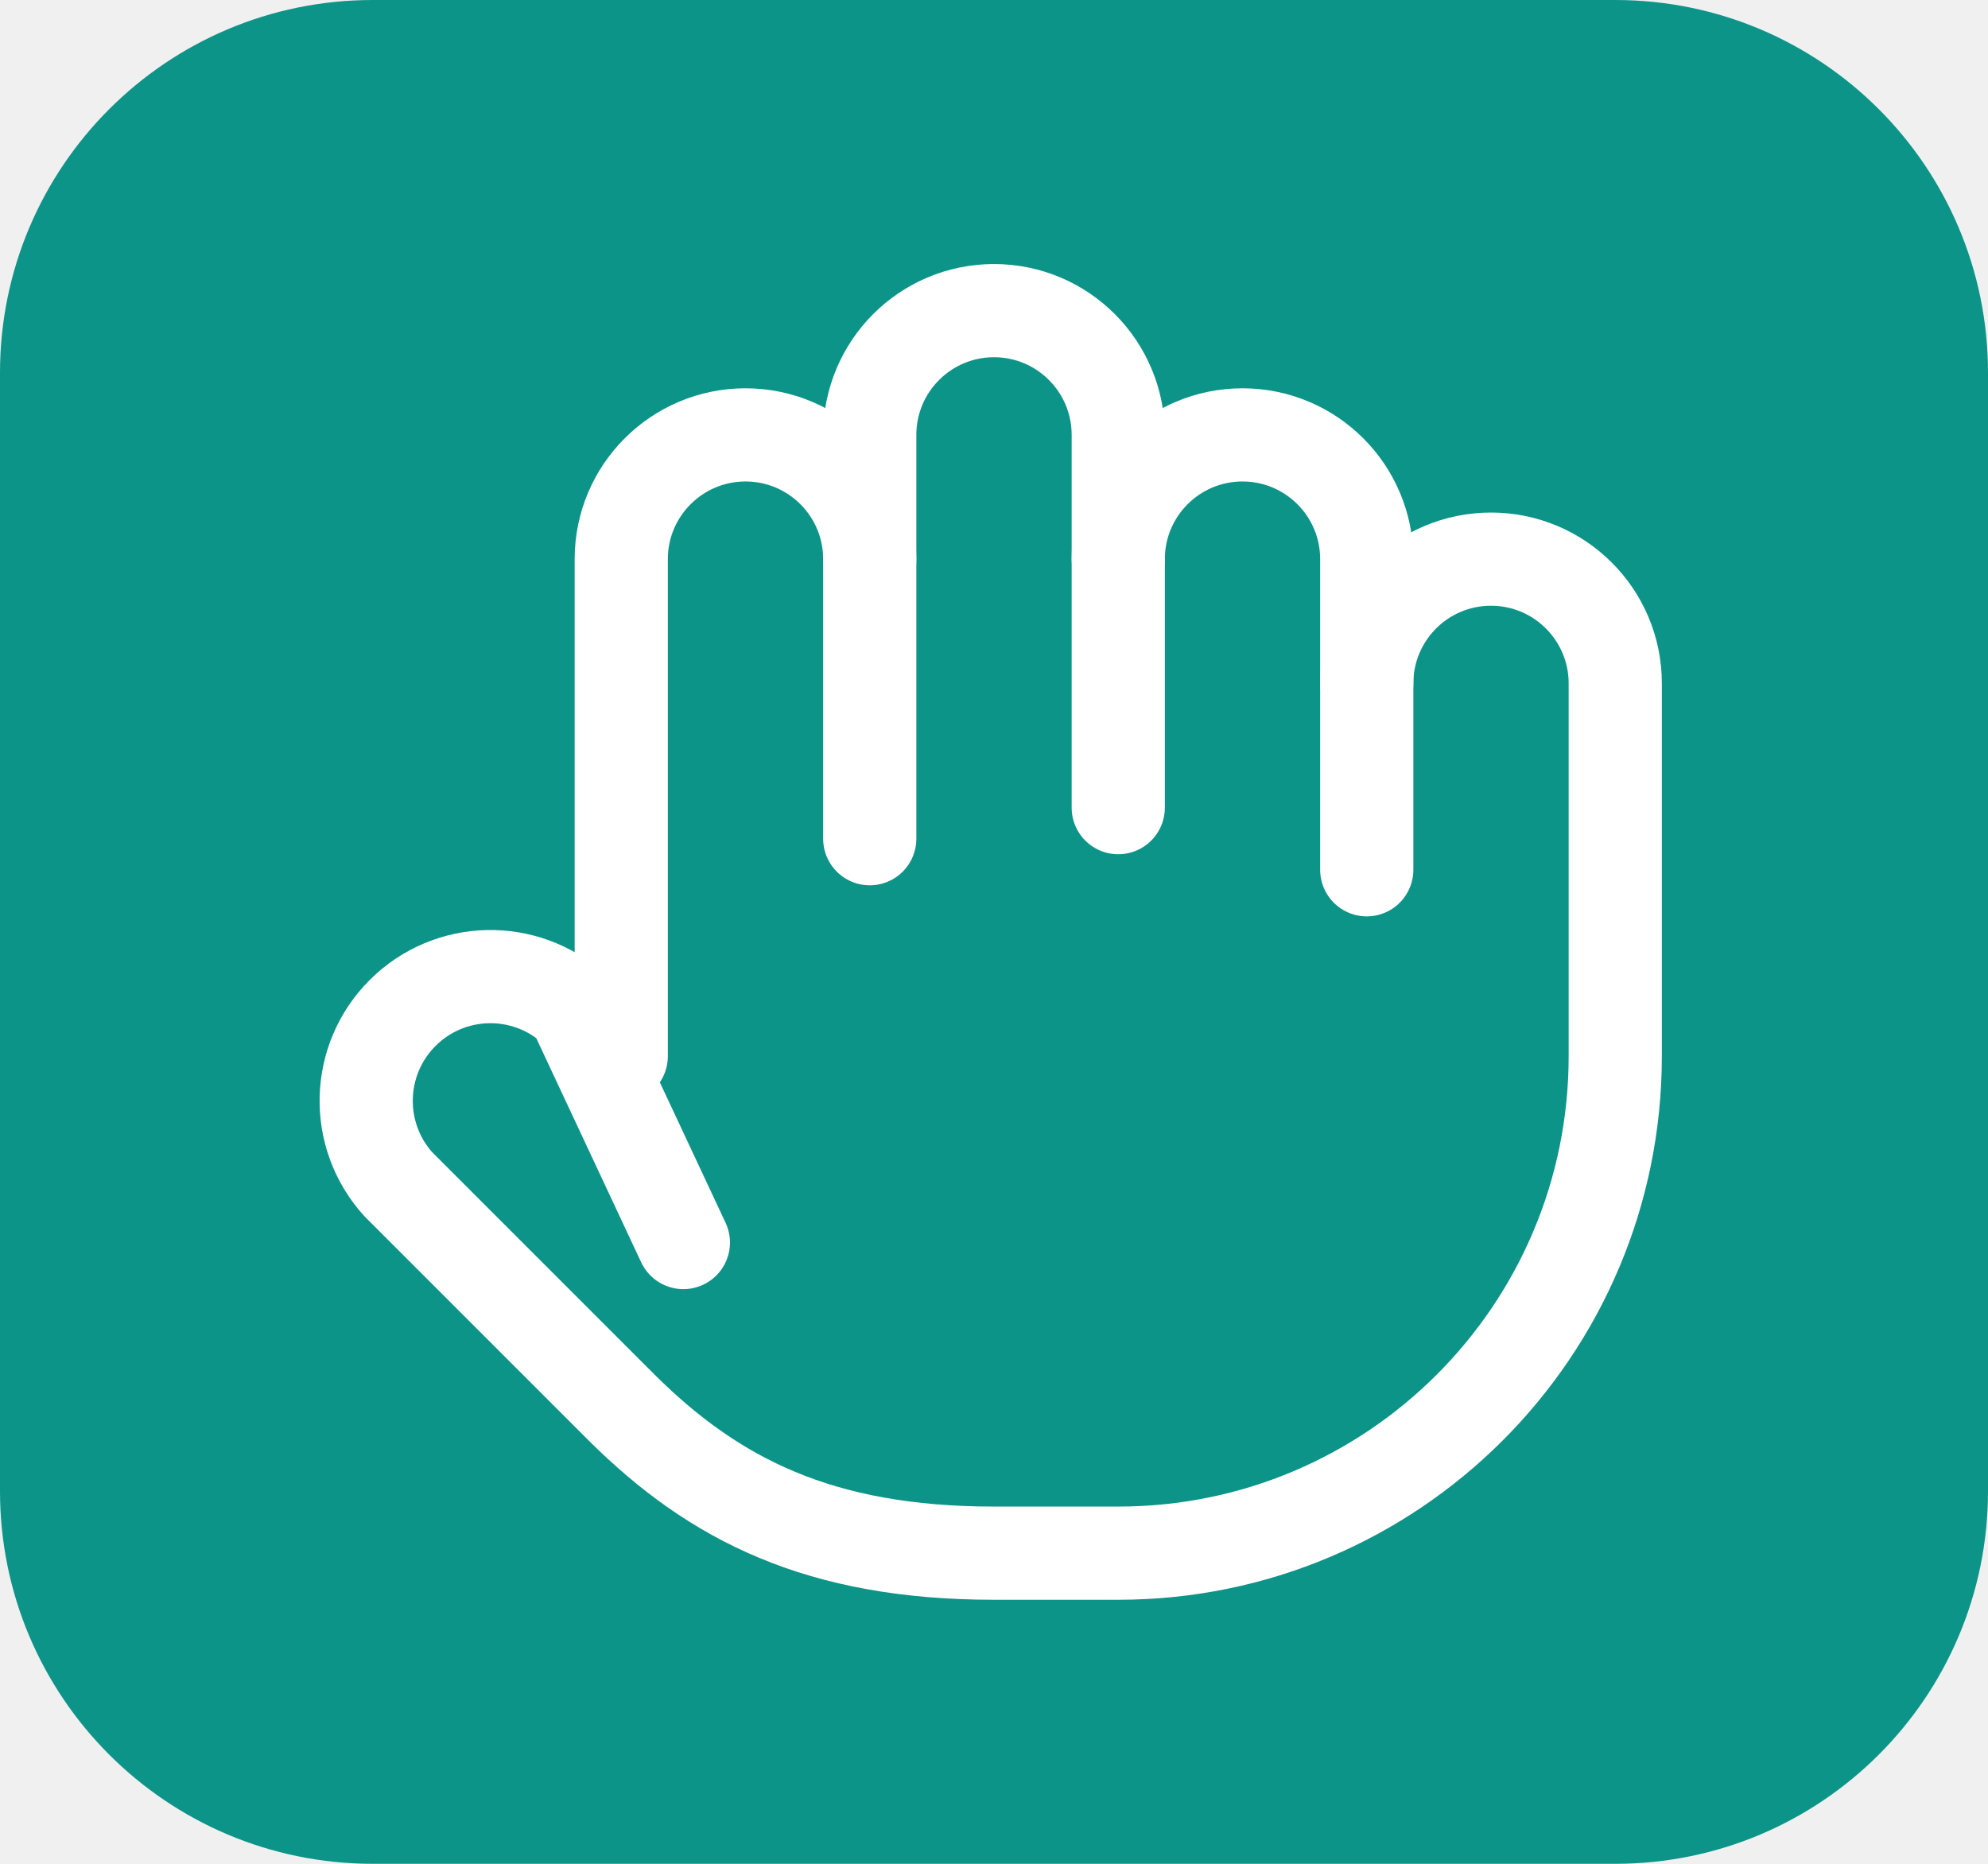
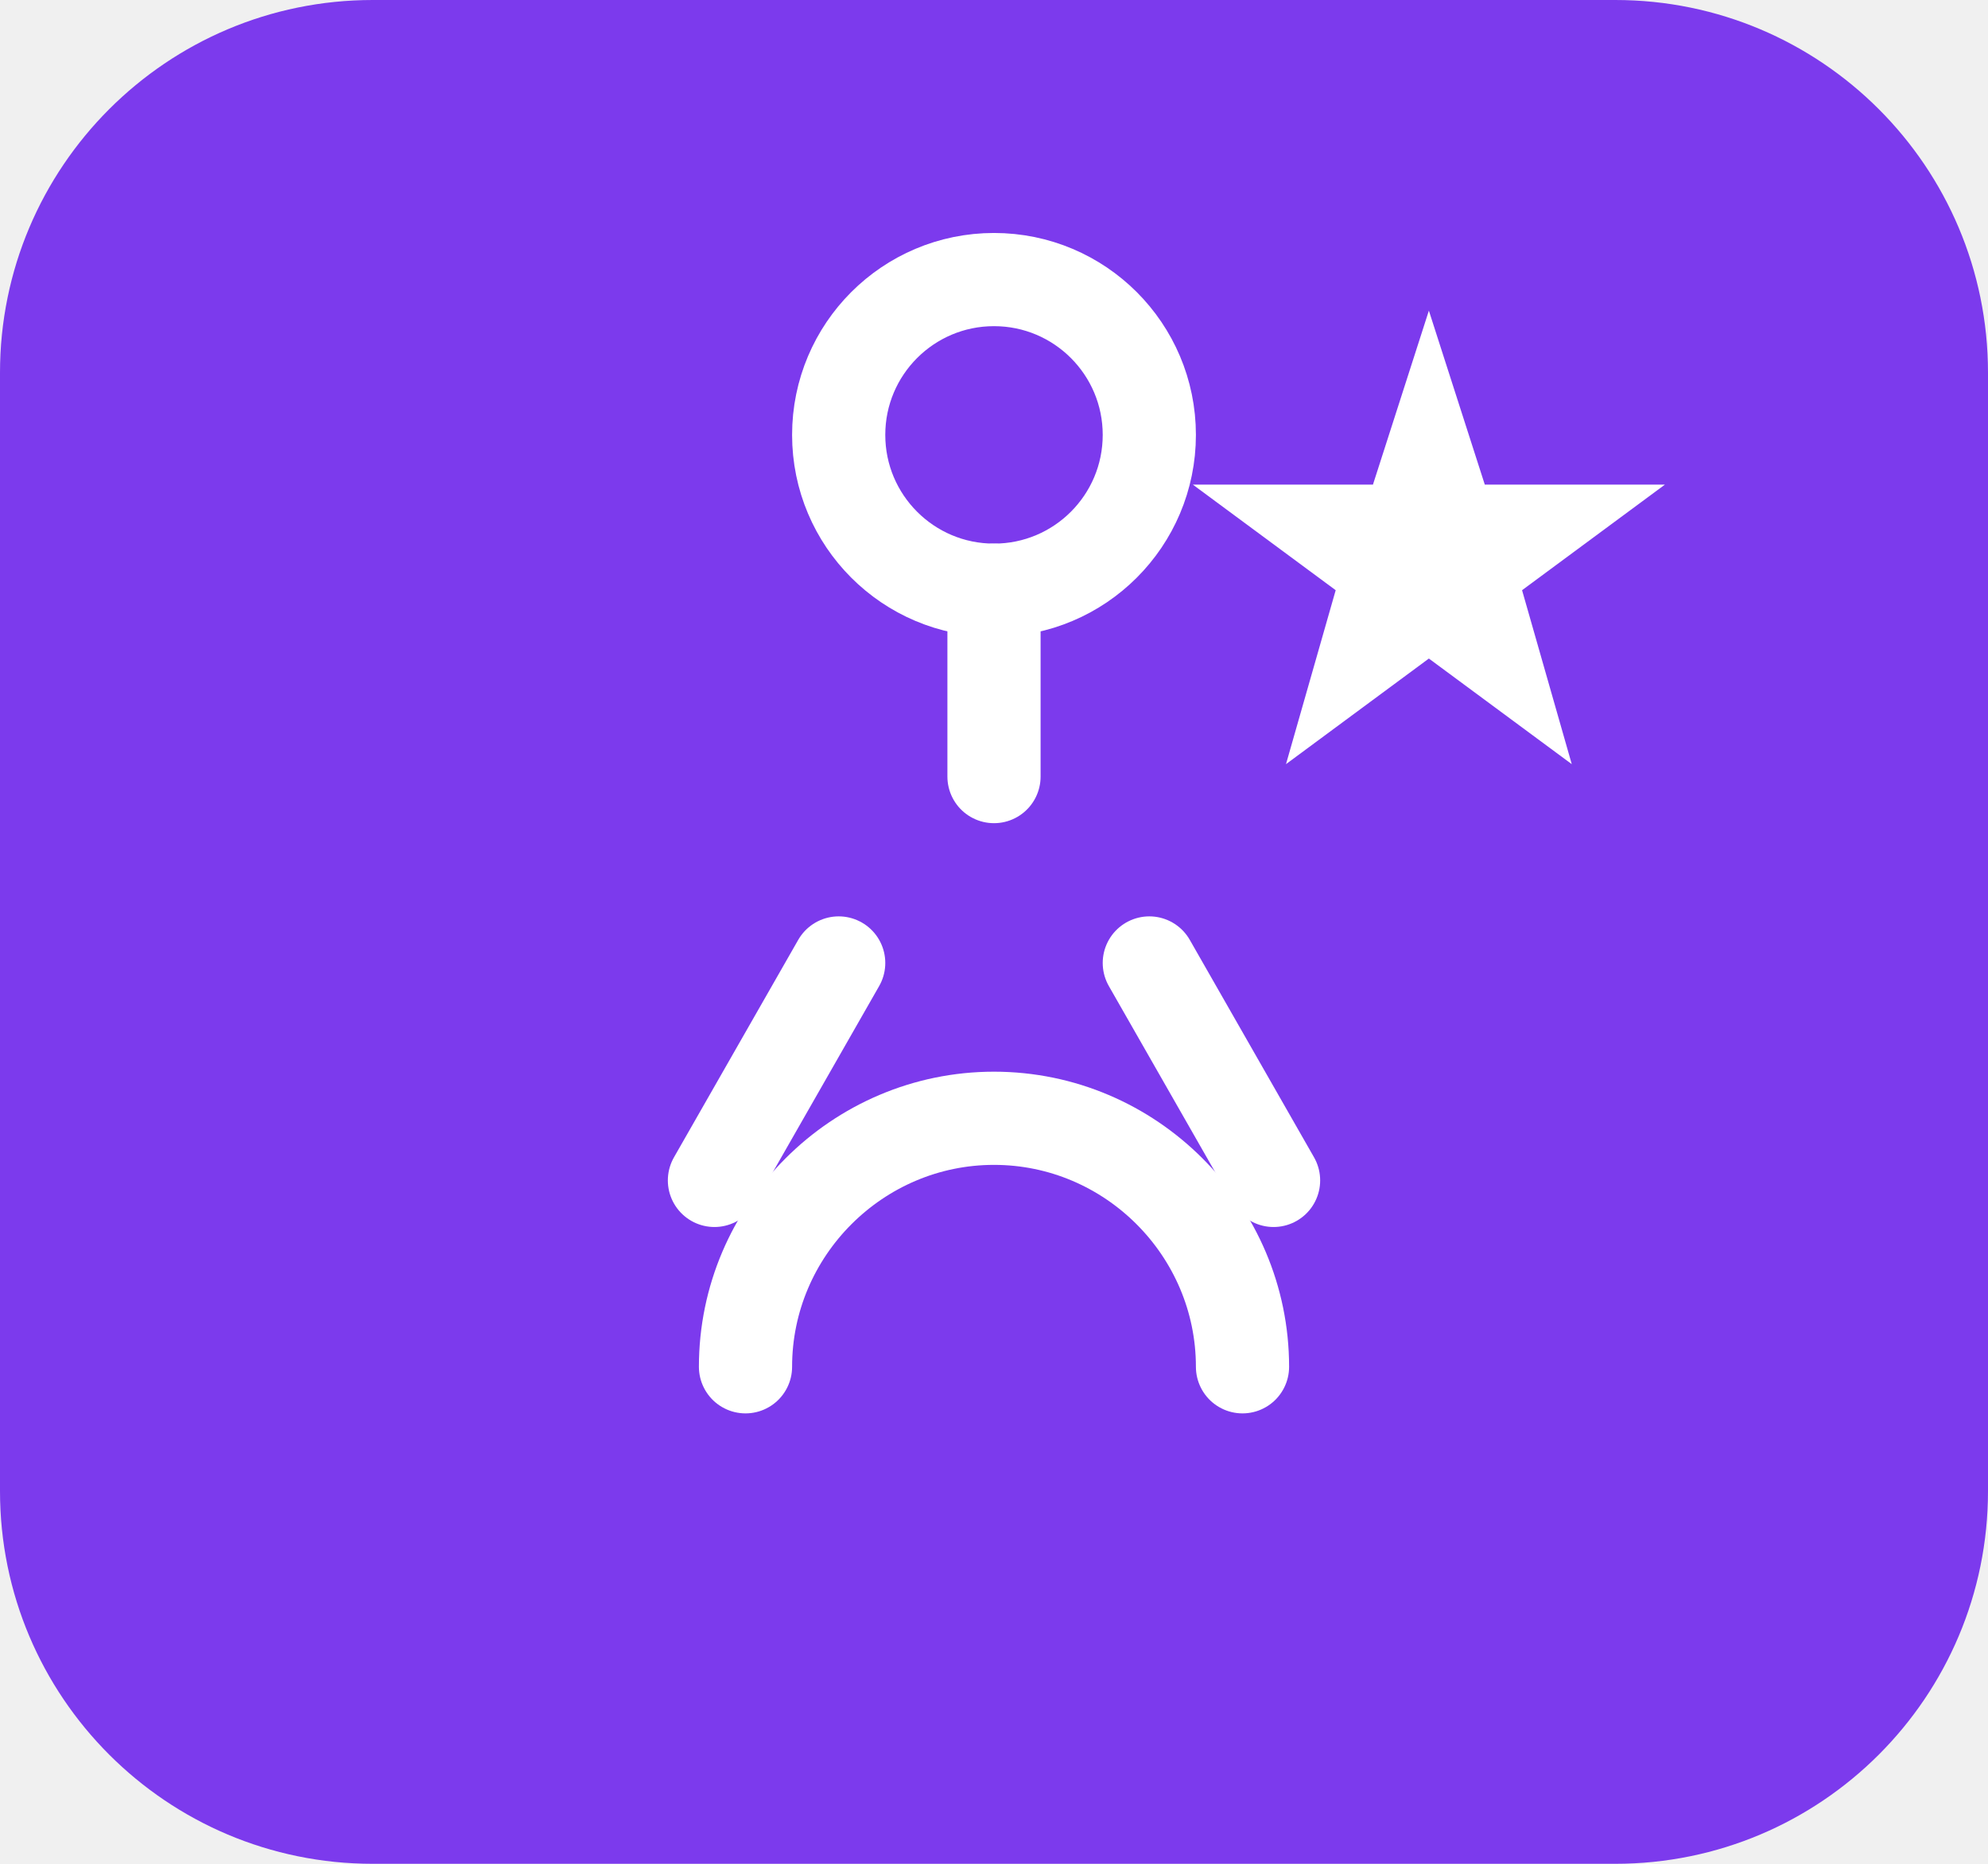
<svg xmlns="http://www.w3.org/2000/svg" viewBox="-4 -3 32 30">
-   <rect x="-4" y="-3" width="32" height="30" rx="6" fill="#0d9488" />
+   <rect x="-4" y="-3" width="32" height="30" rx="6" fill="#7c3aed" />
  <g fill="none" stroke="white" stroke-width="1.5" stroke-linecap="round" stroke-linejoin="round">
-     <path d="M18 11V6a2 2 0 0 0-2-2a2 2 0 0 0-2 2" />
-     <path d="M14 10V4a2 2 0 0 0-2-2a2 2 0 0 0-2 2v2" />
-     <path d="M10 10.5V6a2 2 0 0 0-2-2a2 2 0 0 0-2 2v8" />
-     <path d="M18 8a2 2 0 1 1 4 0v6a8 8 0 0 1-8 8h-2c-2.8 0-4.5-.86-5.99-2.34l-3.6-3.6a2 2 0 0 1 2.83-2.82L7 17" />
+     <circle cx="12" cy="4" r="2.5" />
+     <path d="M12 6.5v3" />
+     <path d="M8 19c0-2.2 1.8-4 4-4s4 1.8 4 4" />
+     <path d="M9.5 12.5l-2 3.5" />
+     <path d="M14.5 12.5l2 3.5" />
  </g>
+   <polygon points="19,2 19.9,4.8 22.8,4.8 20.5,6.5 21.3,9.3 19,7.6 16.7,9.3 17.5,6.5 15.2,4.8 18.1,4.8" fill="white" />
</svg>
